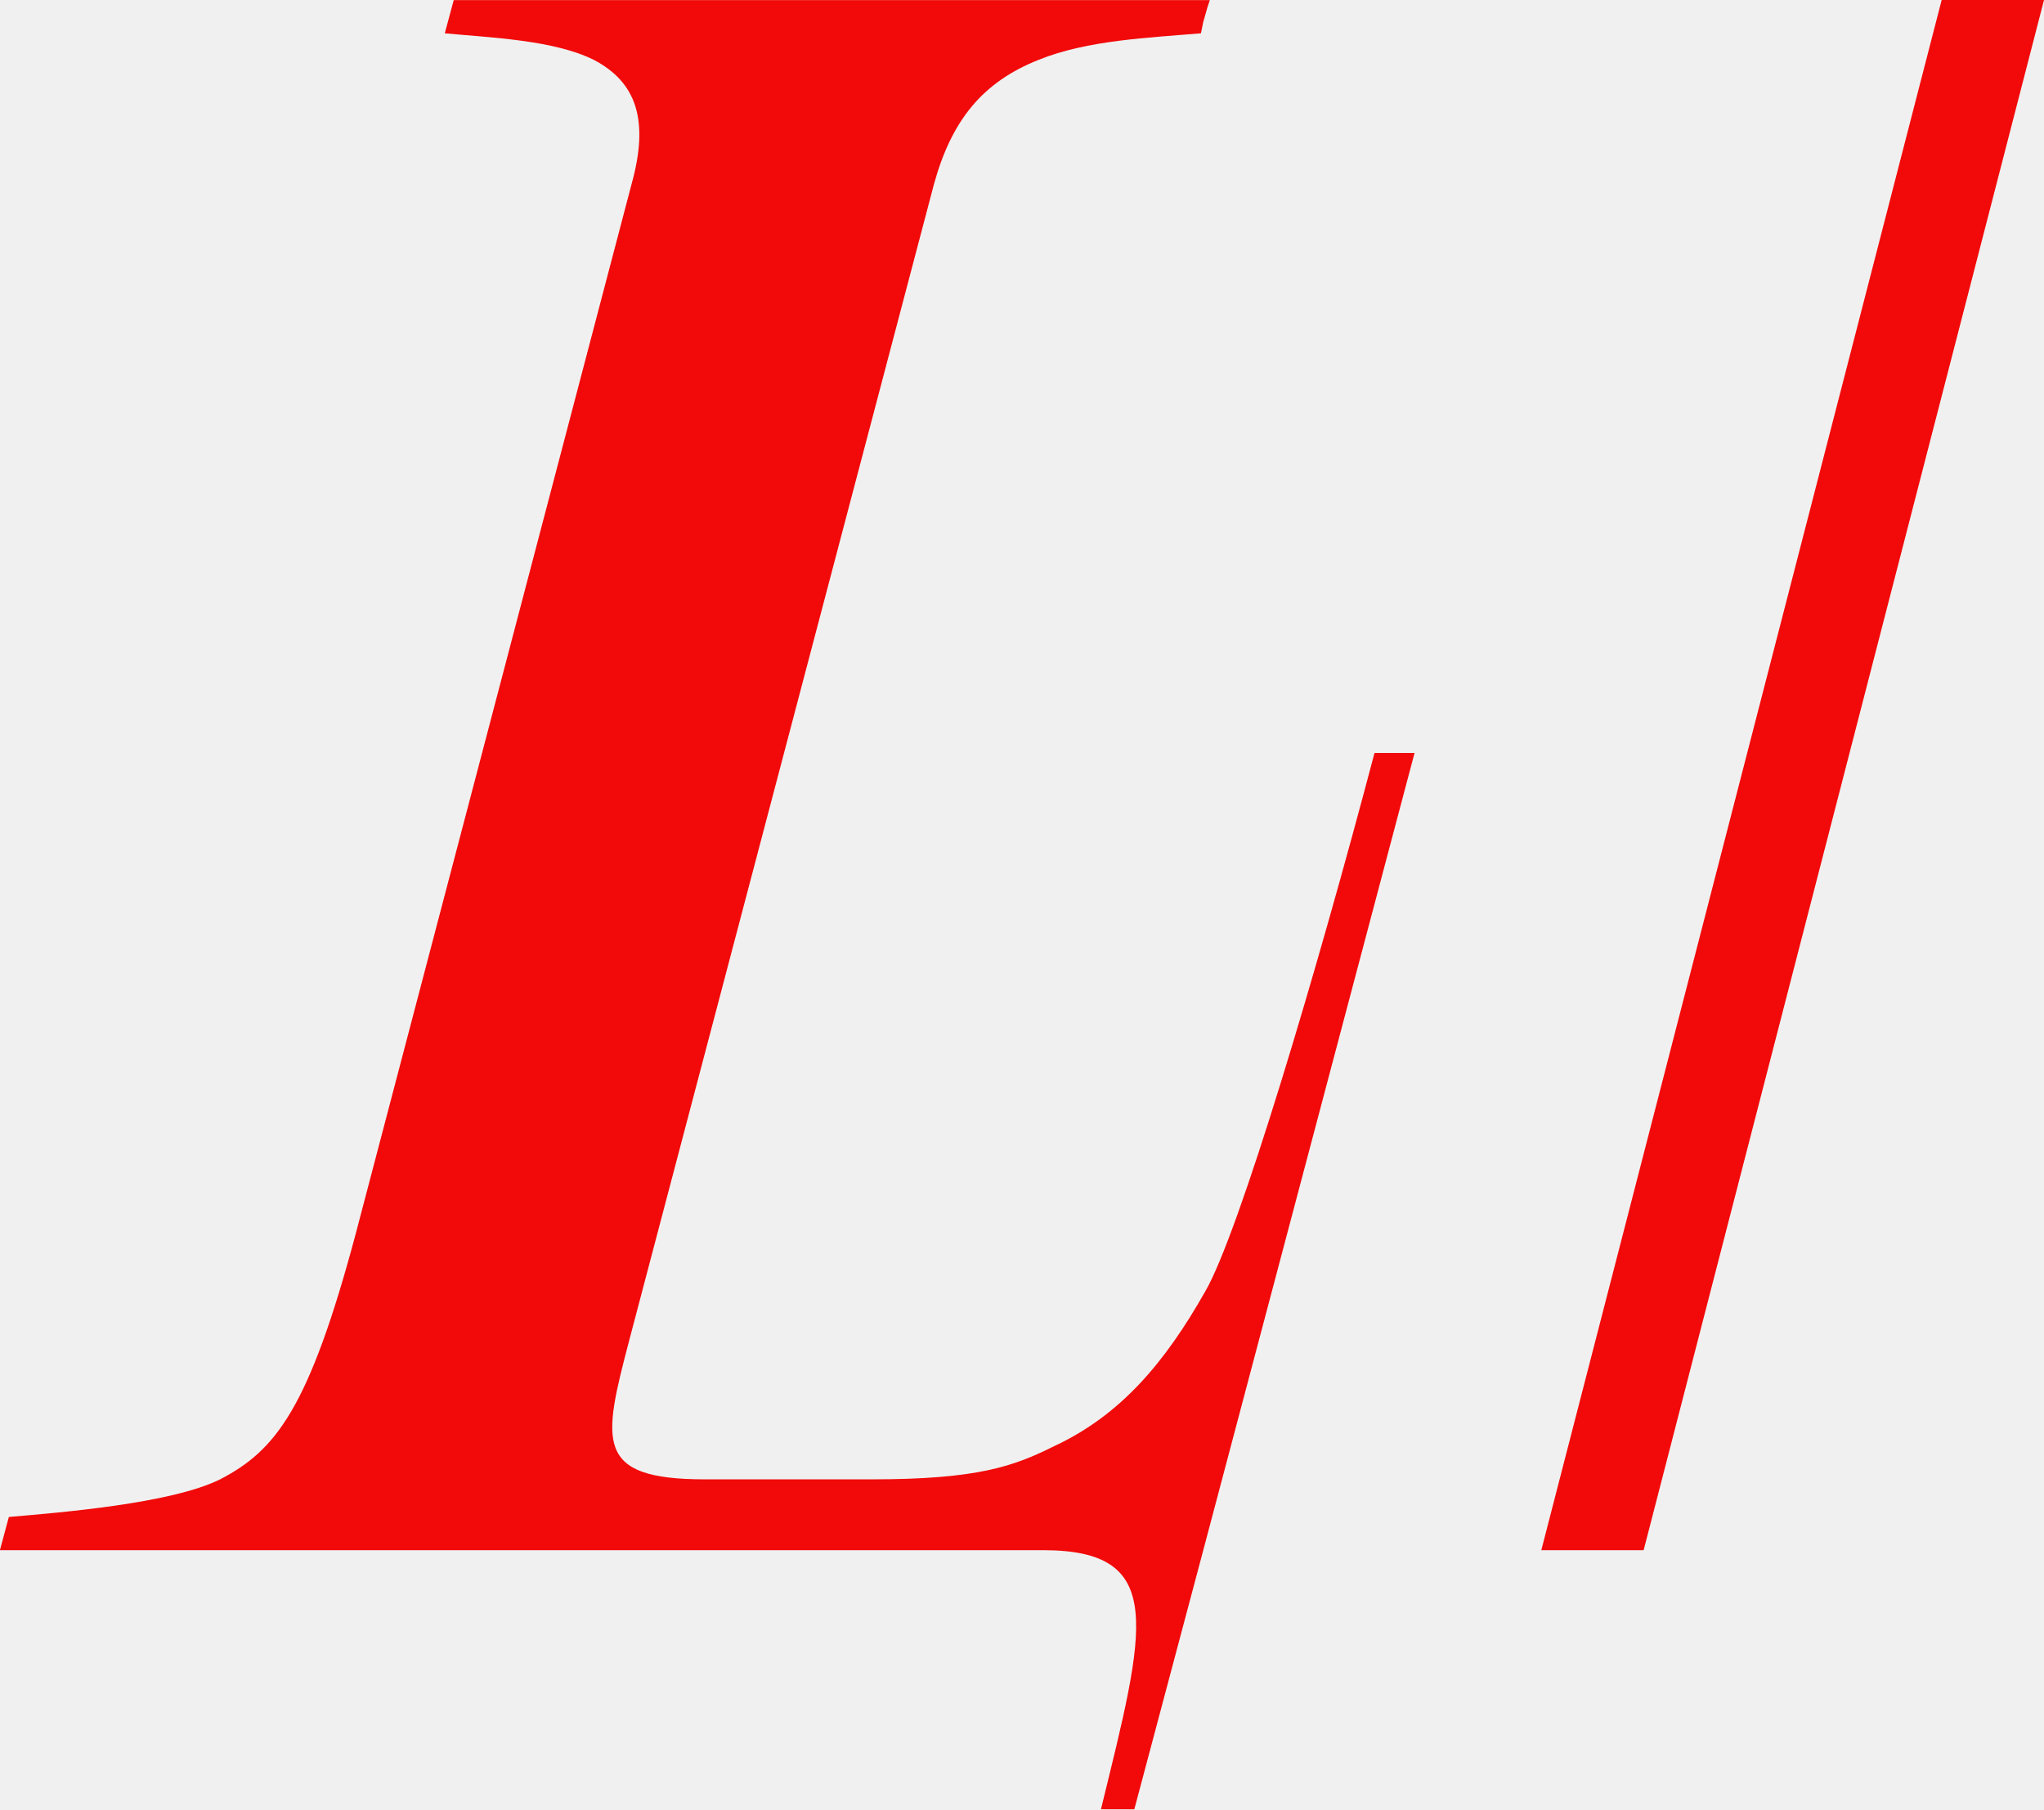
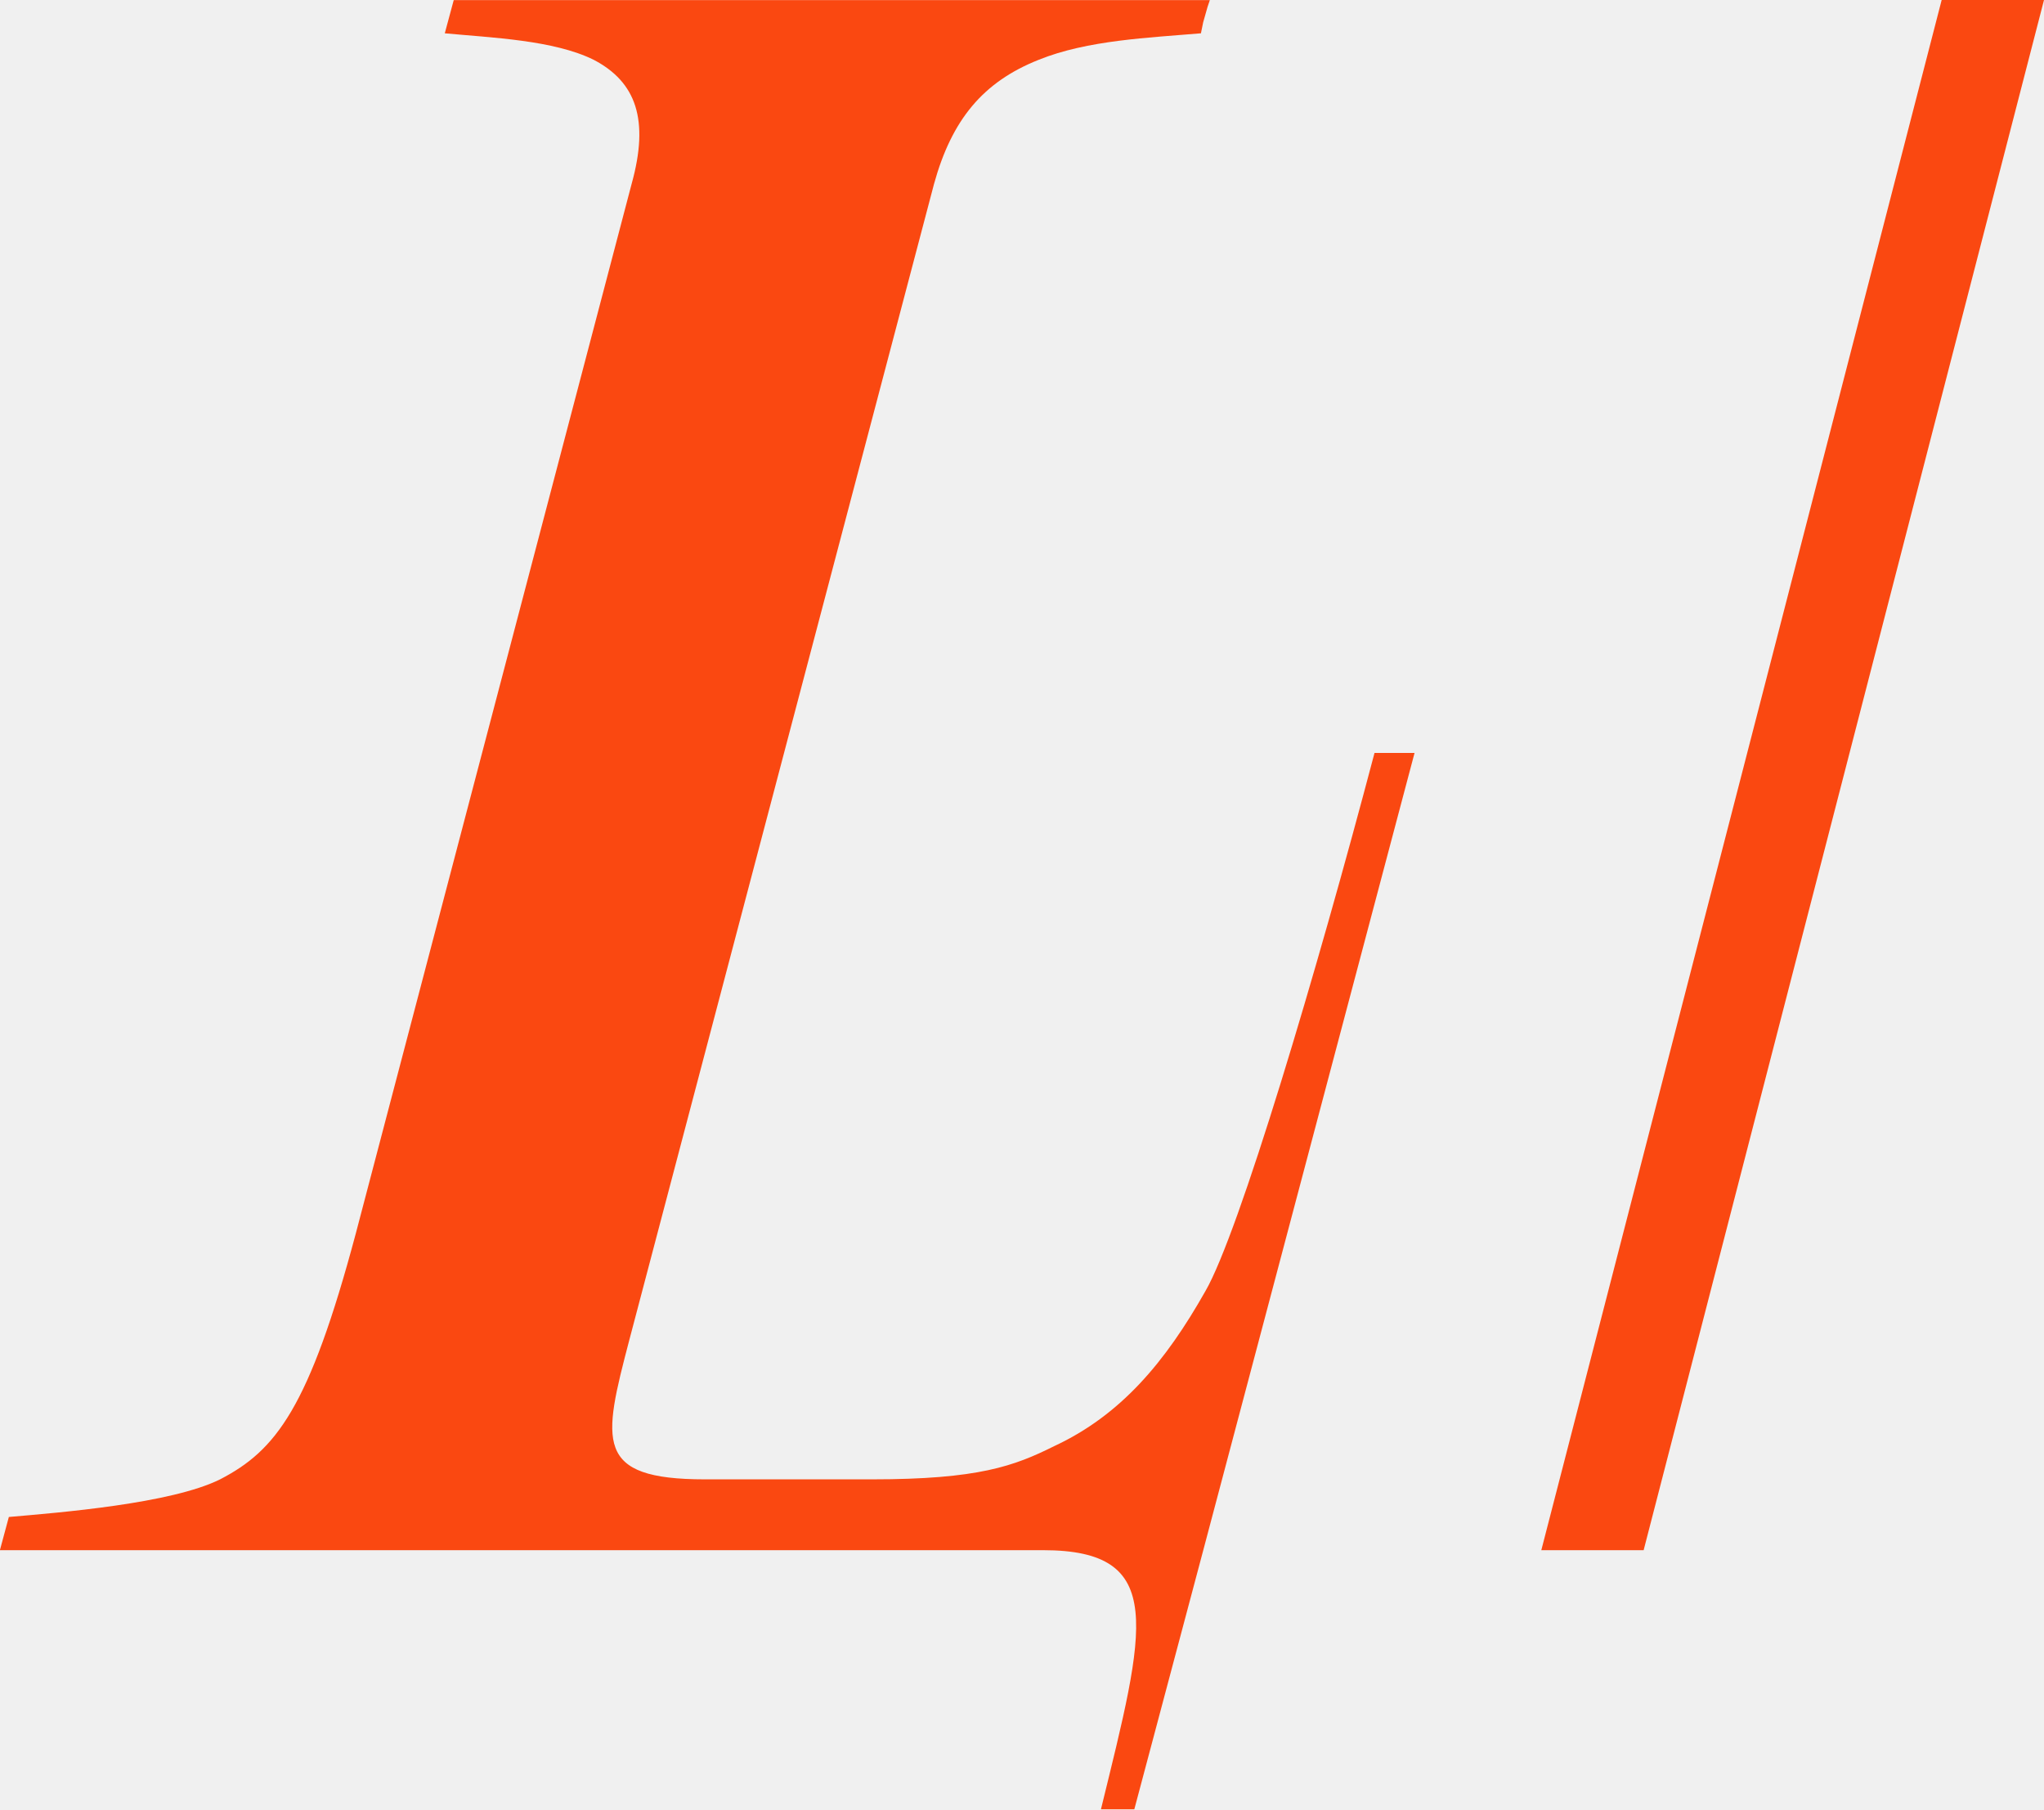
<svg xmlns="http://www.w3.org/2000/svg" width="61" height="54" viewBox="0 0 61 54" fill="none">
  <g clip-path="url(#clip0_146_931)">
-     <path d="M45.998 46.267H49.052L61 0H57.946L45.998 46.267ZM-1.35965e-06 46.267H31.131C34.847 46.267 34.185 48.579 32.856 54H33.852L35.91 46.267L42.215 22.473H41.02C39.295 29.016 36.97 36.816 35.974 38.534C34.78 40.648 33.453 42.234 31.462 43.161C30.267 43.756 29.204 44.153 26.018 44.153H21.04C17.722 44.153 17.986 43.03 18.782 39.989L27.875 5.488C28.405 3.572 29.336 2.446 30.993 1.787C32.455 1.193 34.311 1.126 35.84 0.994L35.907 0.665L36.039 0.201L36.106 0.003H13.541L13.274 0.994C14.668 1.126 16.527 1.193 17.722 1.787C18.984 2.449 19.383 3.572 18.85 5.488L10.618 36.816C9.224 42.039 8.229 43.293 6.568 44.153C5.107 44.879 1.789 45.144 0.264 45.276L-0.003 46.267H-1.35965e-06Z" fill="#F20909" />
+     <path d="M45.998 46.267H49.052L61 0H57.946L45.998 46.267ZM-1.35965e-06 46.267H31.131C34.847 46.267 34.185 48.579 32.856 54H33.852L35.91 46.267L42.215 22.473H41.02C39.295 29.016 36.97 36.816 35.974 38.534C34.78 40.648 33.453 42.234 31.462 43.161C30.267 43.756 29.204 44.153 26.018 44.153H21.04C17.722 44.153 17.986 43.03 18.782 39.989L27.875 5.488C28.405 3.572 29.336 2.446 30.993 1.787C32.455 1.193 34.311 1.126 35.84 0.994L35.907 0.665L36.039 0.201L36.106 0.003H13.541L13.274 0.994C14.668 1.126 16.527 1.193 17.722 1.787C18.984 2.449 19.383 3.572 18.85 5.488L10.618 36.816C9.224 42.039 8.229 43.293 6.568 44.153C5.107 44.879 1.789 45.144 0.264 45.276L-0.003 46.267H-1.35965e-06Z" fill="#FA4811" />
  </g>
  <defs>
    <clipPath id="clip0_146_931">
      <rect width="61" height="54" fill="white" />
    </clipPath>
  </defs>
</svg>
